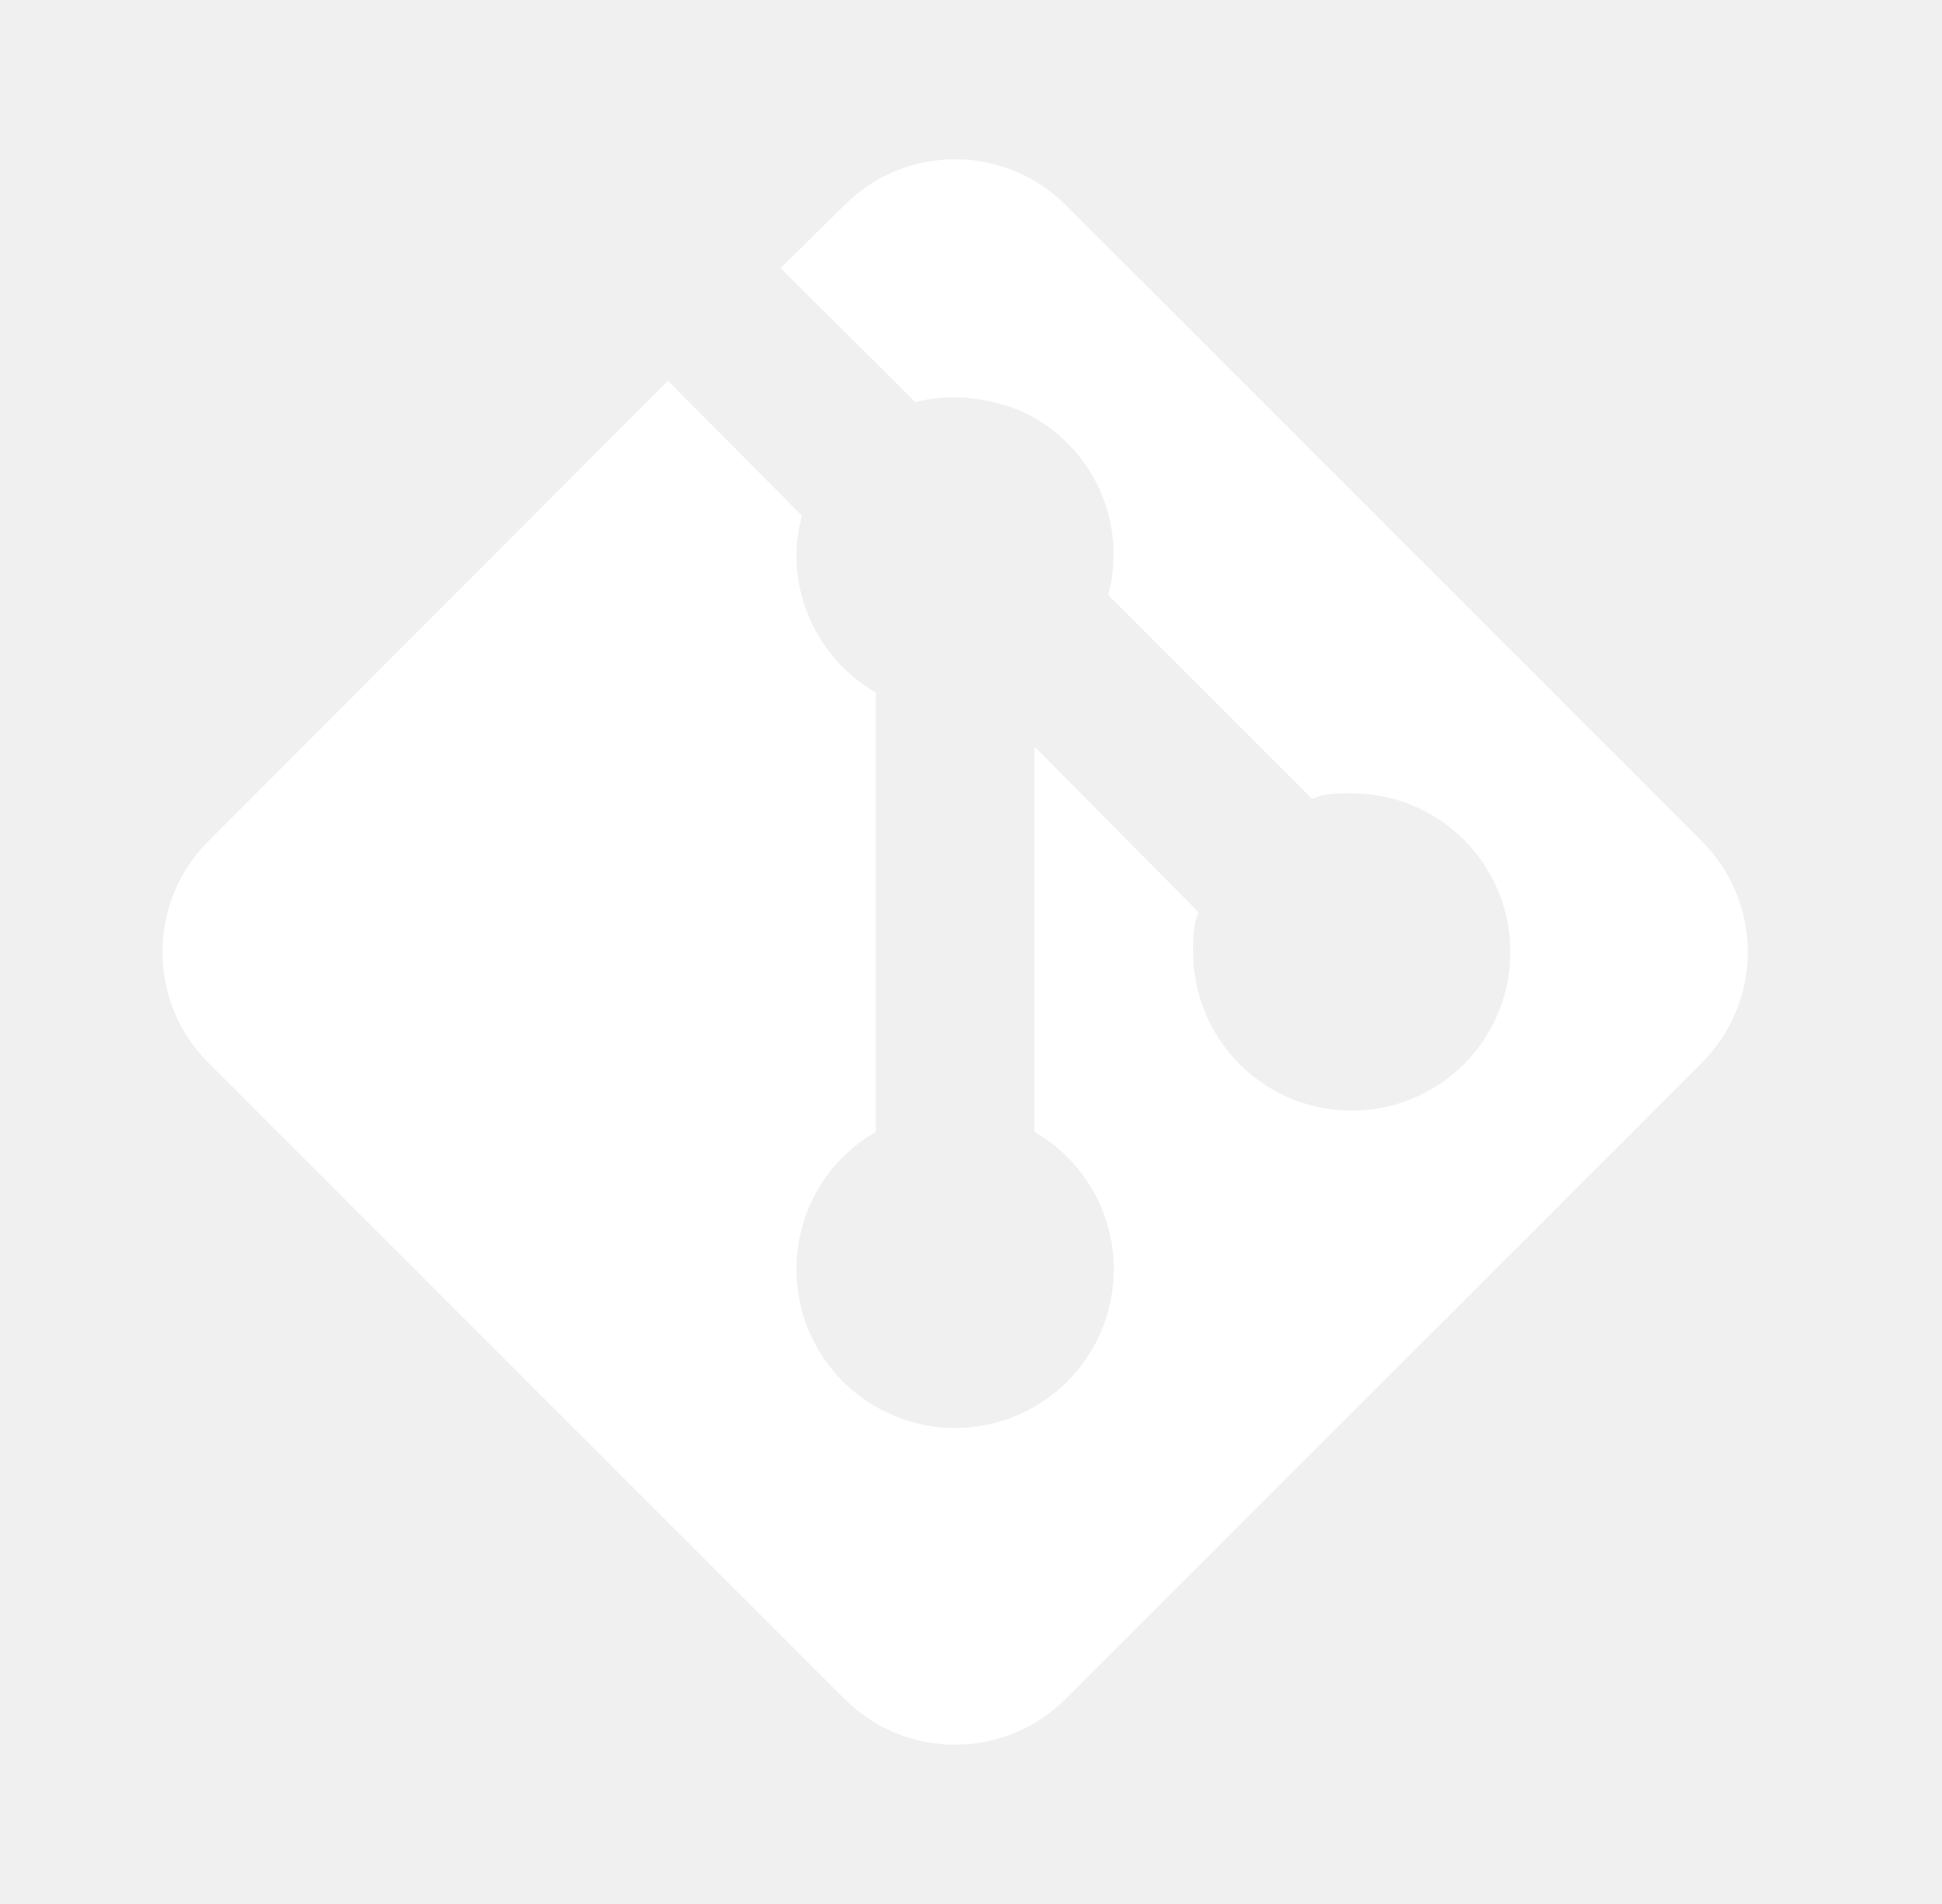
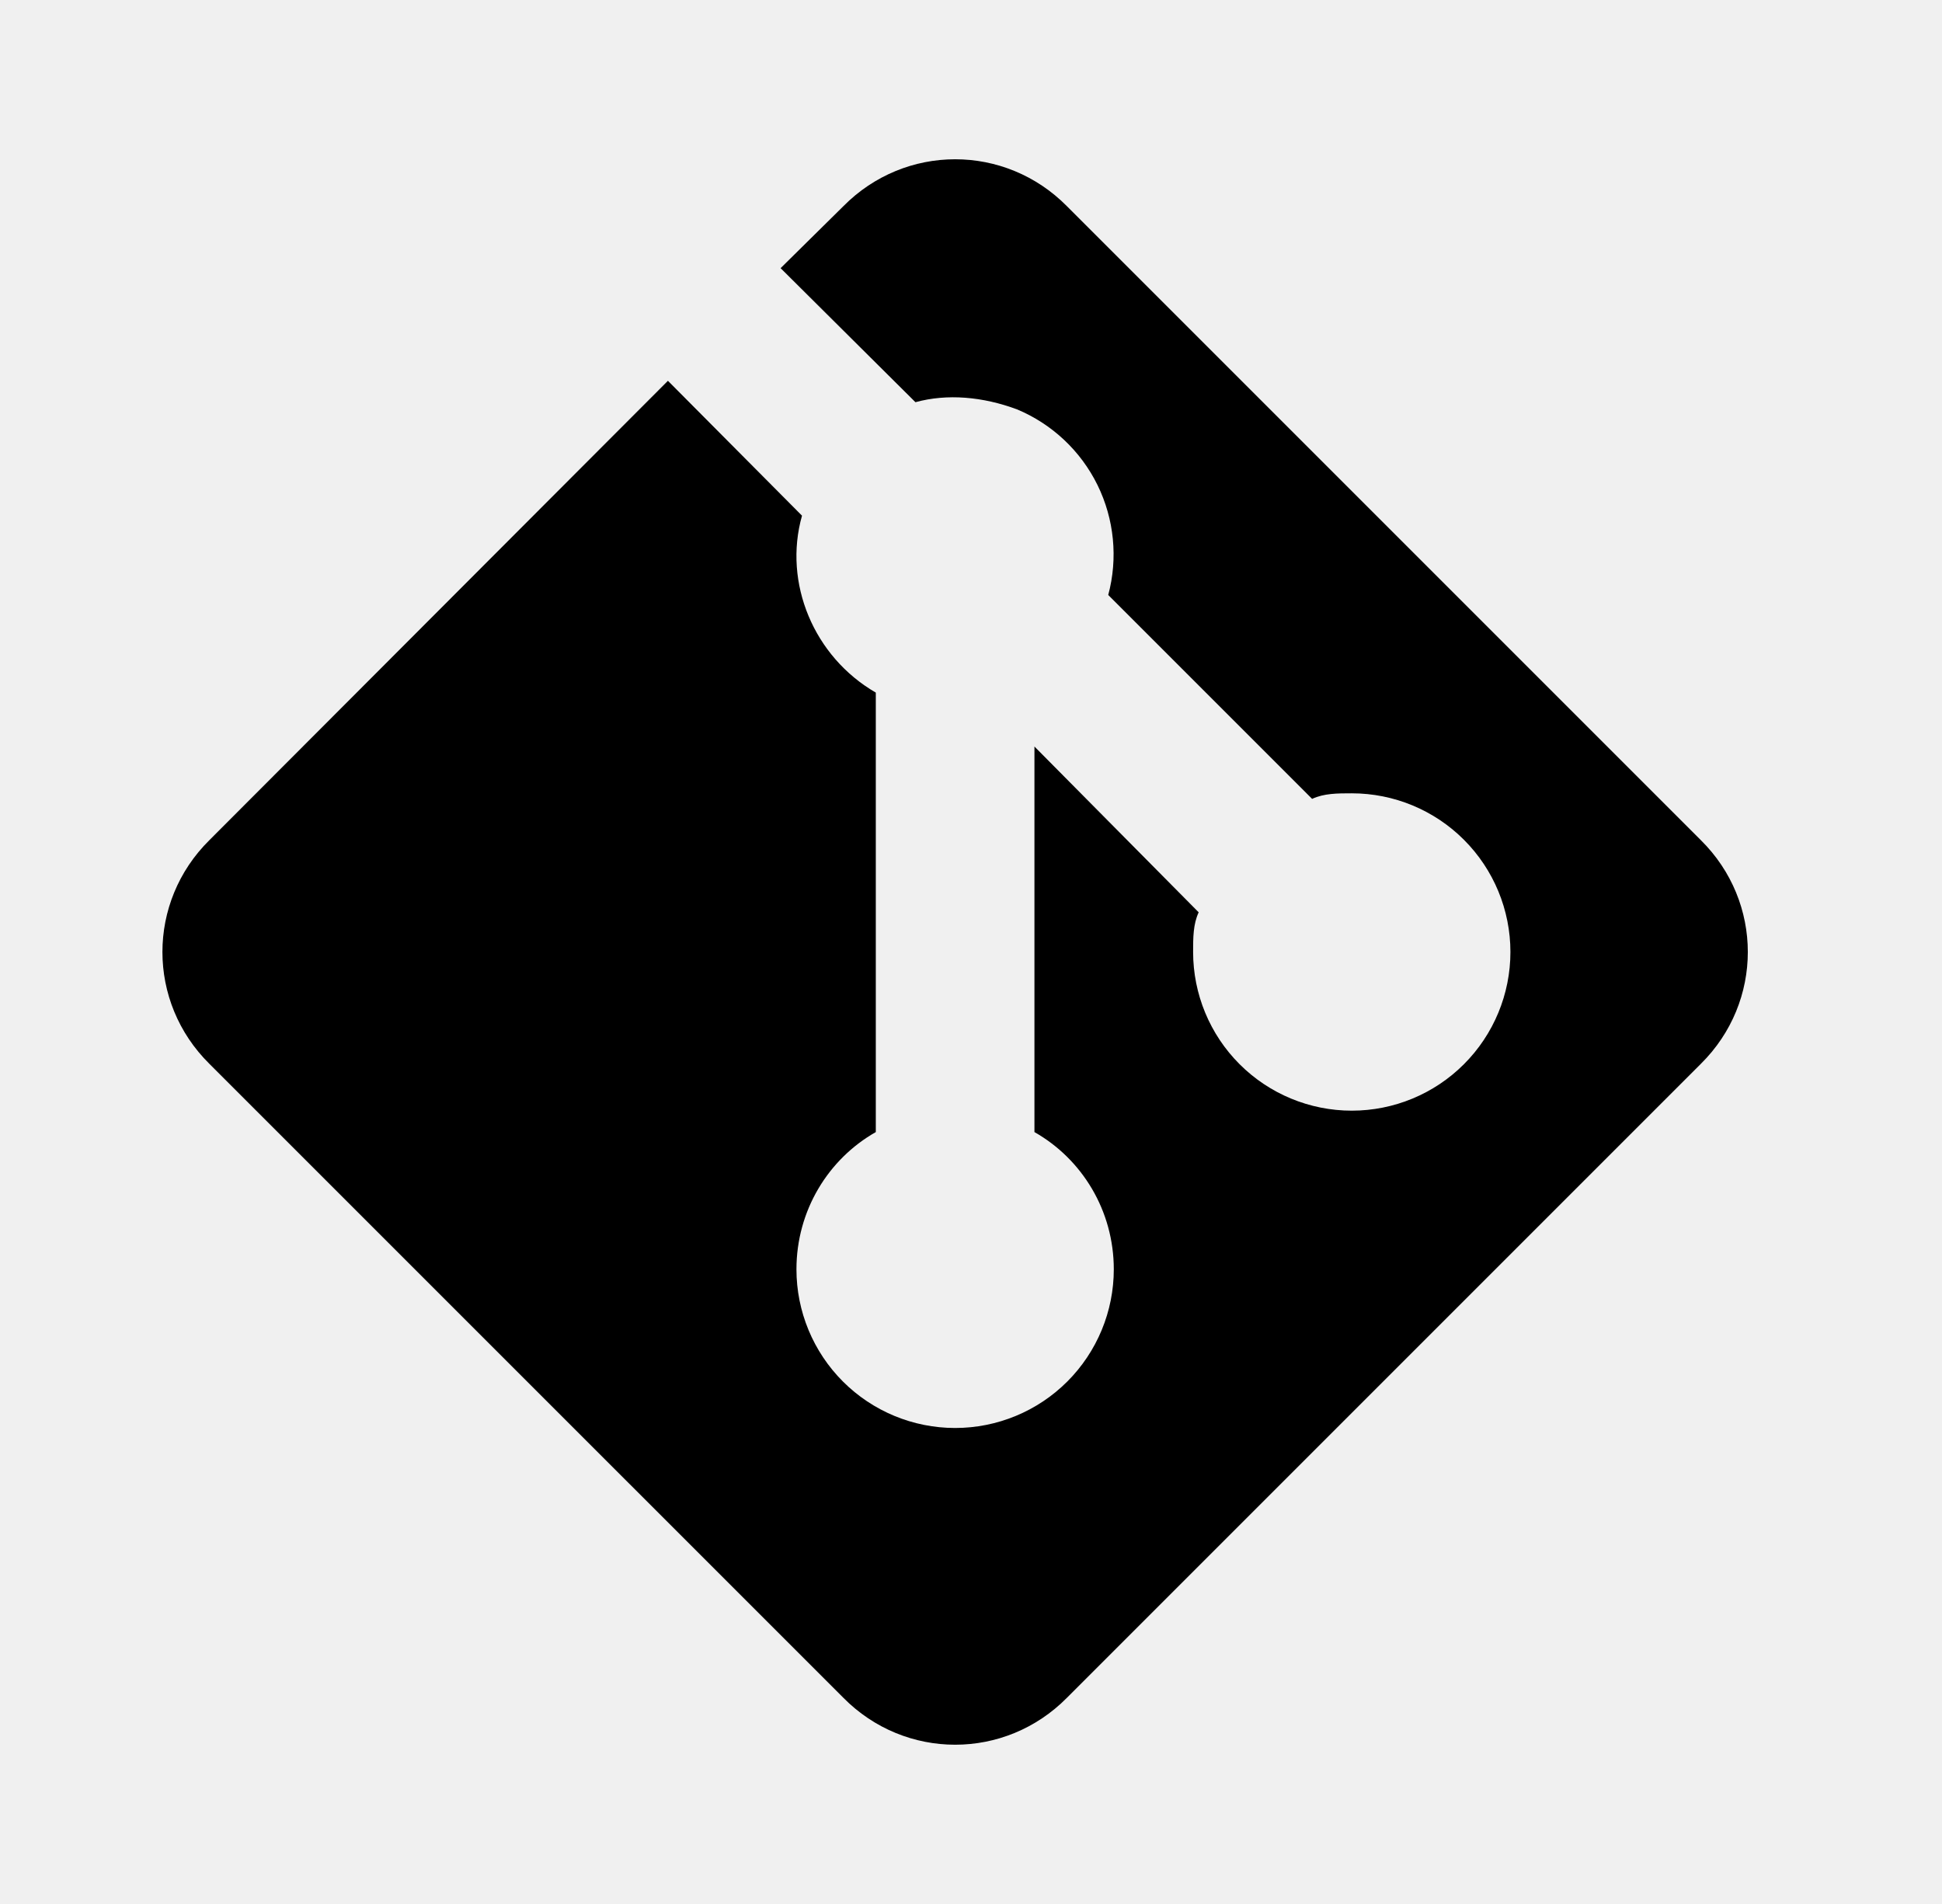
<svg xmlns="http://www.w3.org/2000/svg" width="51" height="50" viewBox="0 0 51 50" fill="none">
-   <path d="M5.5 22.062L17.541 10L21.062 13.542C20.562 15.312 21.375 17.25 23 18.188V29.729C21.75 30.438 20.916 31.792 20.916 33.333C20.916 34.438 21.355 35.498 22.137 36.28C22.918 37.061 23.978 37.5 25.083 37.5C26.188 37.5 27.248 37.061 28.029 36.28C28.811 35.498 29.25 34.438 29.25 33.333C29.25 31.792 28.416 30.438 27.166 29.729V19.604L31.479 23.958C31.333 24.271 31.333 24.625 31.333 25C31.333 26.105 31.772 27.165 32.553 27.946C33.335 28.728 34.394 29.167 35.499 29.167C36.605 29.167 37.664 28.728 38.446 27.946C39.227 27.165 39.666 26.105 39.666 25C39.666 23.895 39.227 22.835 38.446 22.054C37.664 21.272 36.605 20.833 35.499 20.833C35.124 20.833 34.77 20.833 34.458 20.979L29.104 15.625C29.362 14.66 29.262 13.634 28.821 12.737C28.381 11.841 27.63 11.135 26.708 10.75C25.812 10.417 24.875 10.333 24.041 10.562L20.5 7.042L22.145 5.417C23.77 3.771 26.395 3.771 28.02 5.417L44.666 22.062C46.312 23.688 46.312 26.312 44.666 27.938L28.02 44.583C26.395 46.229 23.77 46.229 22.145 44.583L5.5 27.938C3.854 26.312 3.854 23.688 5.5 22.062Z" fill="white" />
+   <path d="M5.5 22.062L17.541 10L21.062 13.542C20.562 15.312 21.375 17.25 23 18.188V29.729C21.75 30.438 20.916 31.792 20.916 33.333C20.916 34.438 21.355 35.498 22.137 36.28C22.918 37.061 23.978 37.5 25.083 37.5C26.188 37.5 27.248 37.061 28.029 36.28C28.811 35.498 29.25 34.438 29.25 33.333C29.25 31.792 28.416 30.438 27.166 29.729V19.604L31.479 23.958C31.333 24.271 31.333 24.625 31.333 25C31.333 26.105 31.772 27.165 32.553 27.946C33.335 28.728 34.395 29.167 35.5 29.167C36.605 29.167 37.665 28.728 38.446 27.946C39.227 27.165 39.666 26.105 39.666 25C39.666 23.895 39.227 22.835 38.446 22.054C37.665 21.272 36.605 20.833 35.5 20.833C35.125 20.833 34.771 20.833 34.458 20.979L29.104 15.625C29.363 14.66 29.262 13.634 28.822 12.737C28.381 11.841 27.63 11.135 26.708 10.75C25.812 10.417 24.875 10.333 24.041 10.562L20.5 7.042L22.146 5.417C23.771 3.771 26.396 3.771 28.021 5.417L44.666 22.062C46.312 23.688 46.312 26.312 44.666 27.938L28.021 44.583C26.396 46.229 23.771 46.229 22.146 44.583L5.5 27.938C3.854 26.312 3.854 23.688 5.5 22.062Z" fill="black" />
</svg>
